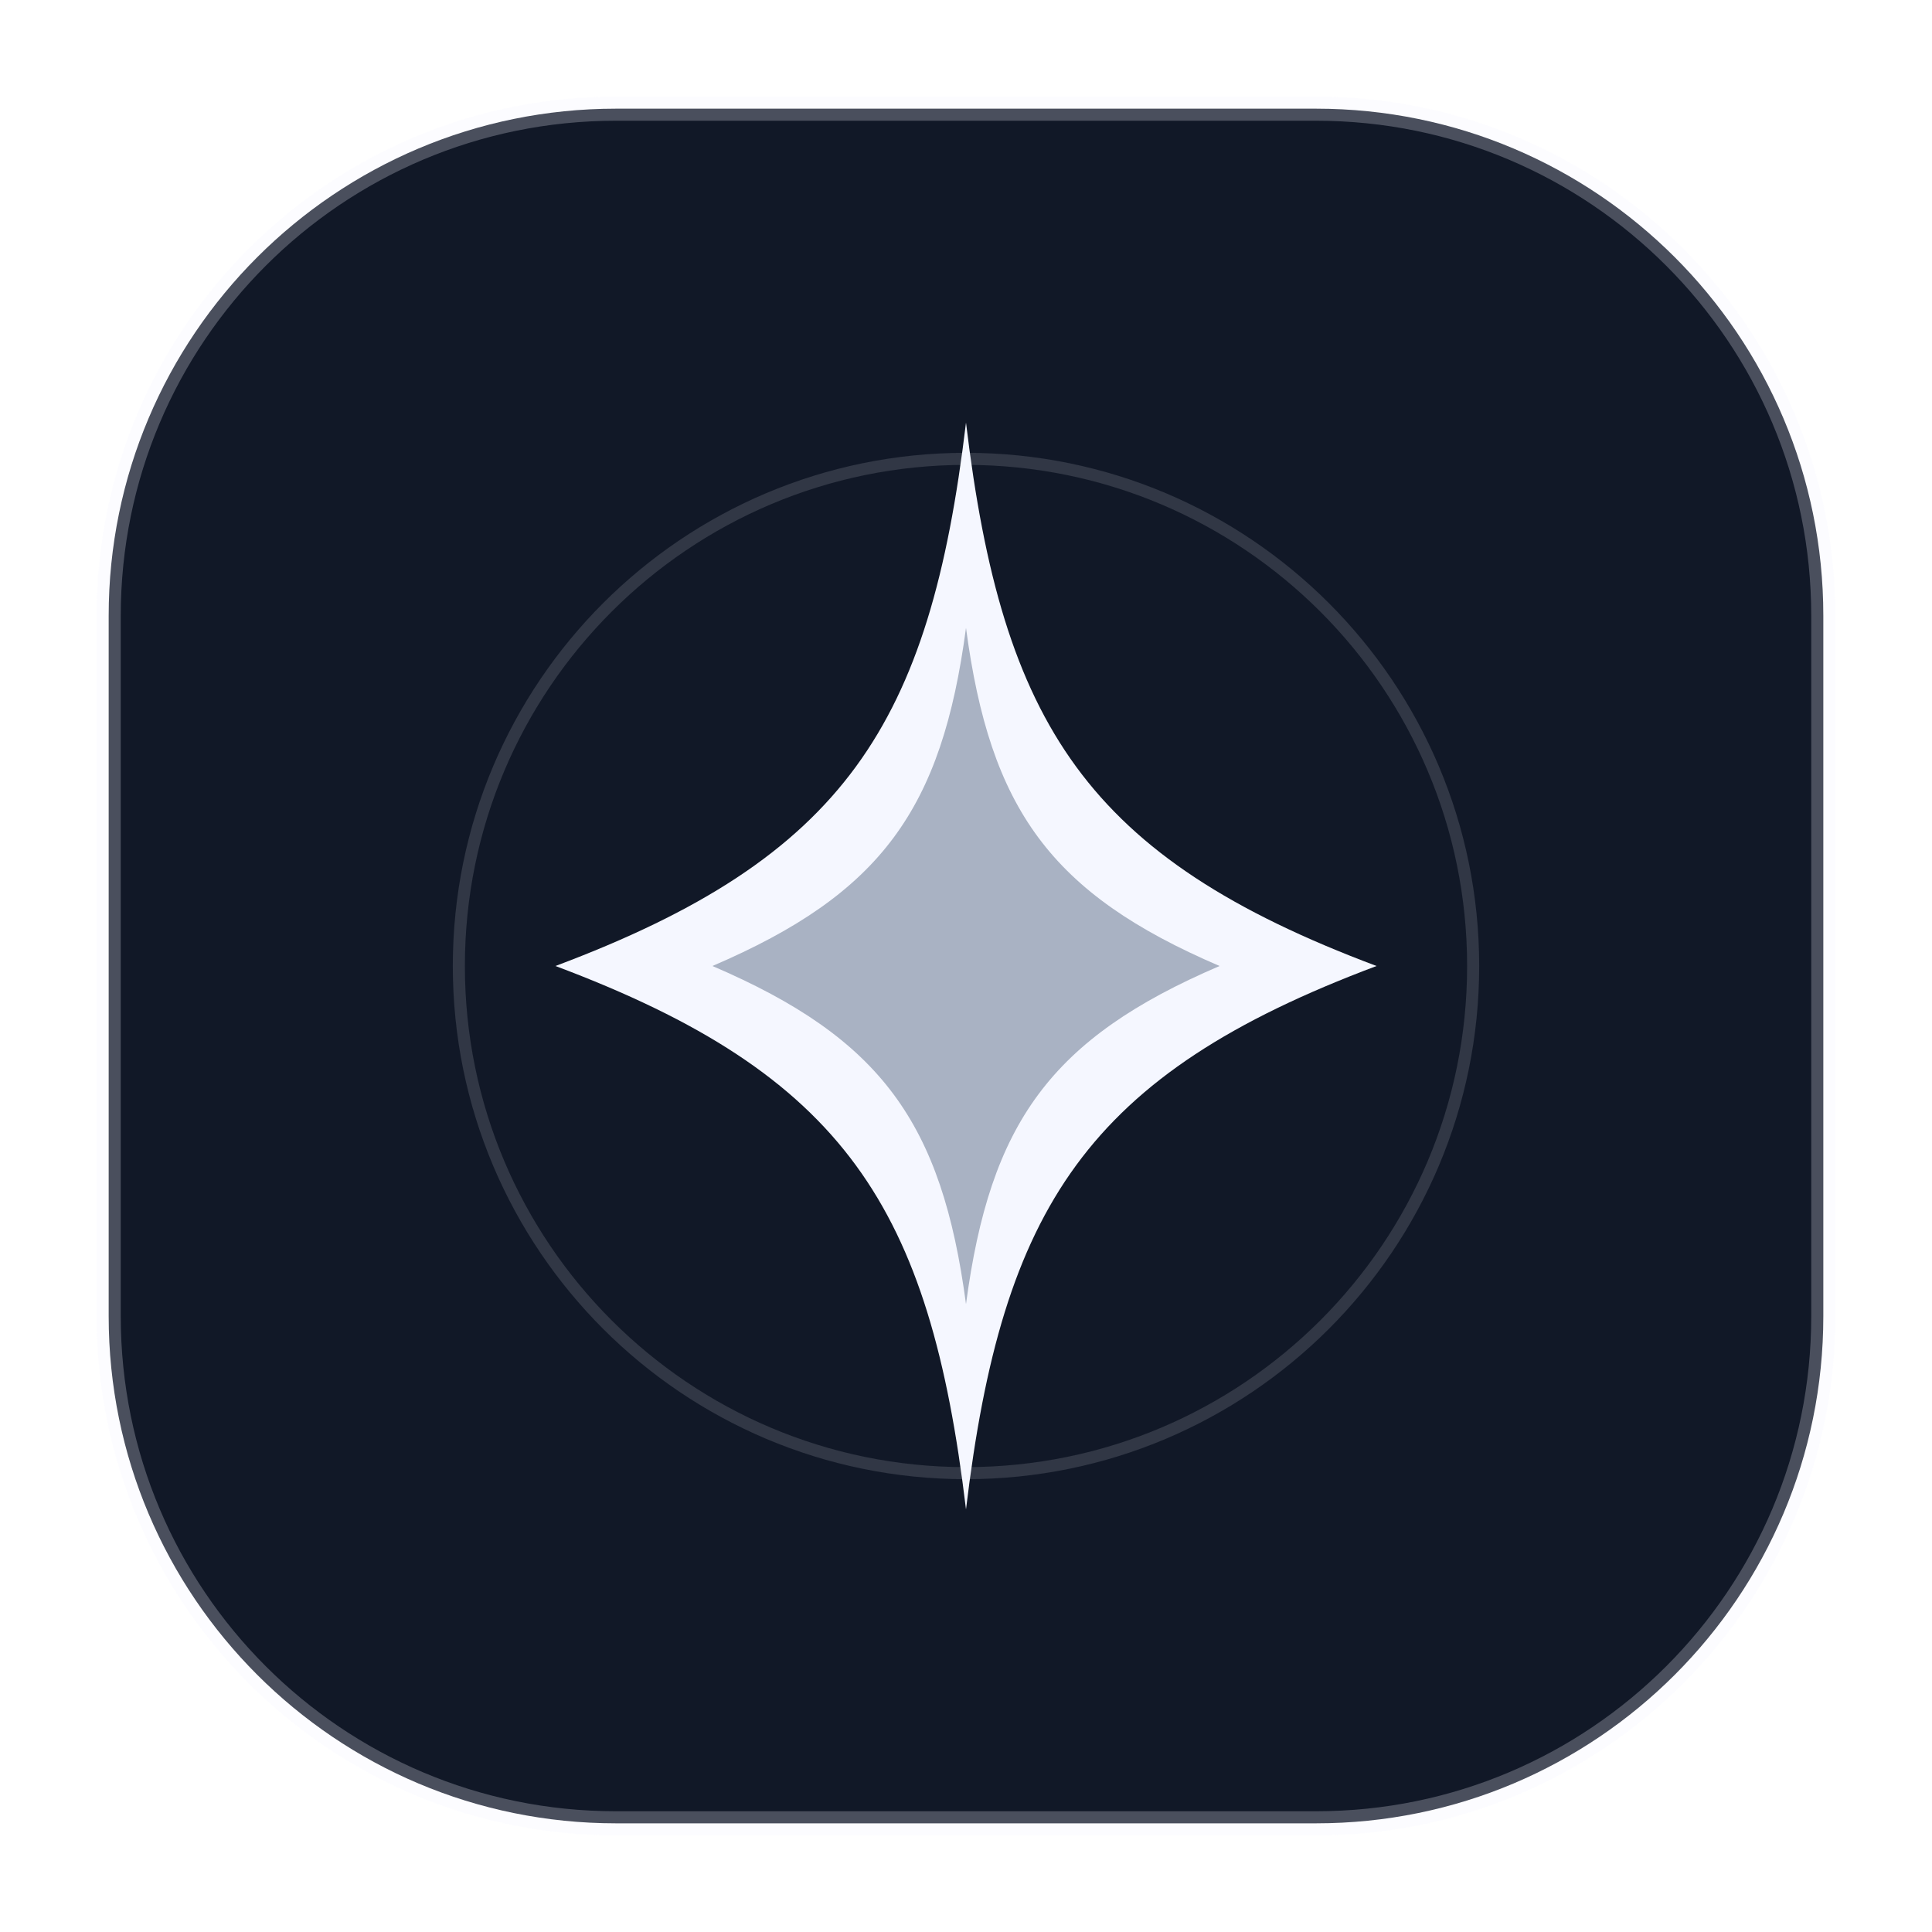
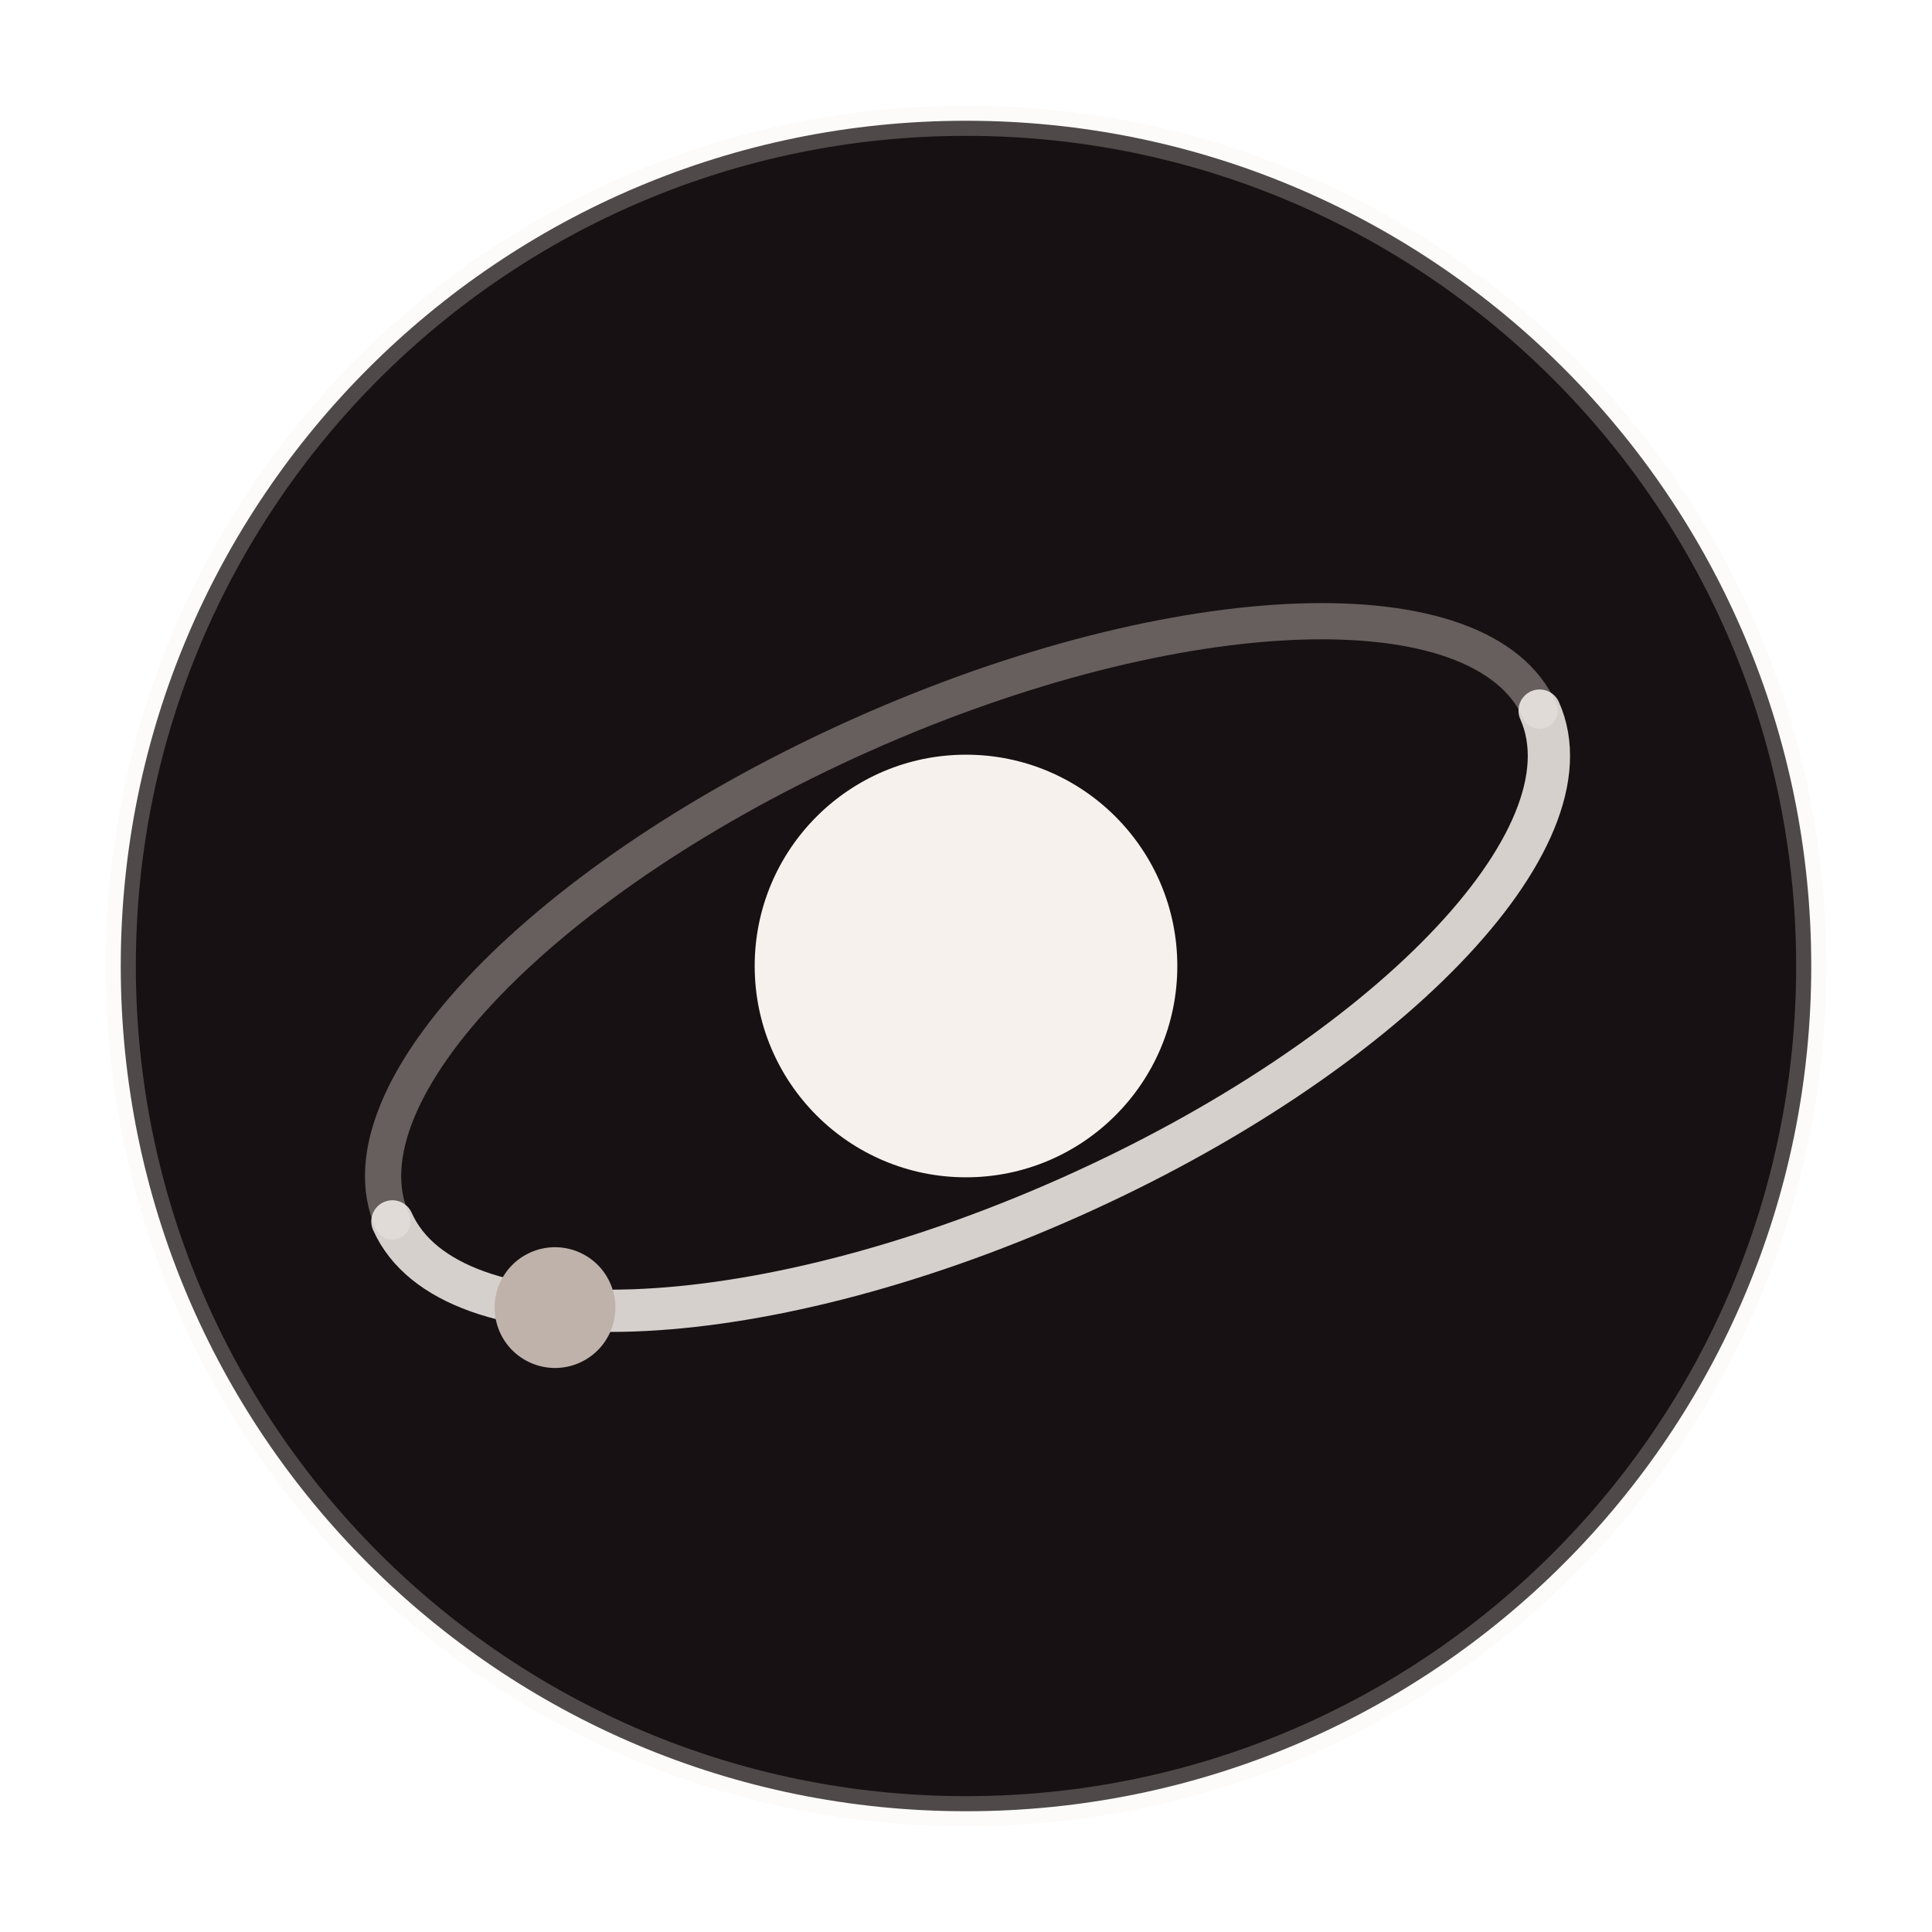
<svg xmlns="http://www.w3.org/2000/svg" viewBox="0 0 160 160" fill="none" role="img" aria-label="SPARTA AI minimal mark">
-   <rect x="9" y="9" width="142" height="142" rx="42" fill="#111827" stroke="#F5F7FF" stroke-opacity=".25" stroke-width="2" />
-   <circle cx="80" cy="80" r="42" stroke="#F5F7FF" stroke-opacity=".14" />
-   <path d="M80 35c3 25 10 36 34 45-24 9-31 20-34 45-3-25-10-36-34-45 24-9 31-20 34-45Z" fill="#F5F7FF" />
-   <path d="M80 52c2 15 7 22 21 28-14 6-19 13-21 28-2-15-7-22-21-28 14-6 19-13 21-28Z" fill="#A9B2C3" />
+   <circle cx="80" cy="80" r="70" fill="#181113" stroke="#F6F1EC" stroke-opacity=".25" stroke-width="2.5" />
+   <g transform="rotate(-24 80 80)">
+     <path d="M28 80a52 21 0 0 1 104 0" stroke="#F6F1EC" stroke-opacity=".35" stroke-width="3" stroke-linecap="round" />
+   </g>
+   <circle cx="80" cy="80" r="17.5" fill="#F6F1EC" />
+   <g transform="rotate(-24 80 80)">
+     <path d="M132 80a52 21 0 0 1-104 0" stroke="#F6F1EC" stroke-opacity=".85" stroke-width="3.5" stroke-linecap="round" />
+     <circle cx="37.4" cy="92" r="5" fill="#BFB2AB" />
+   </g>
</svg>
